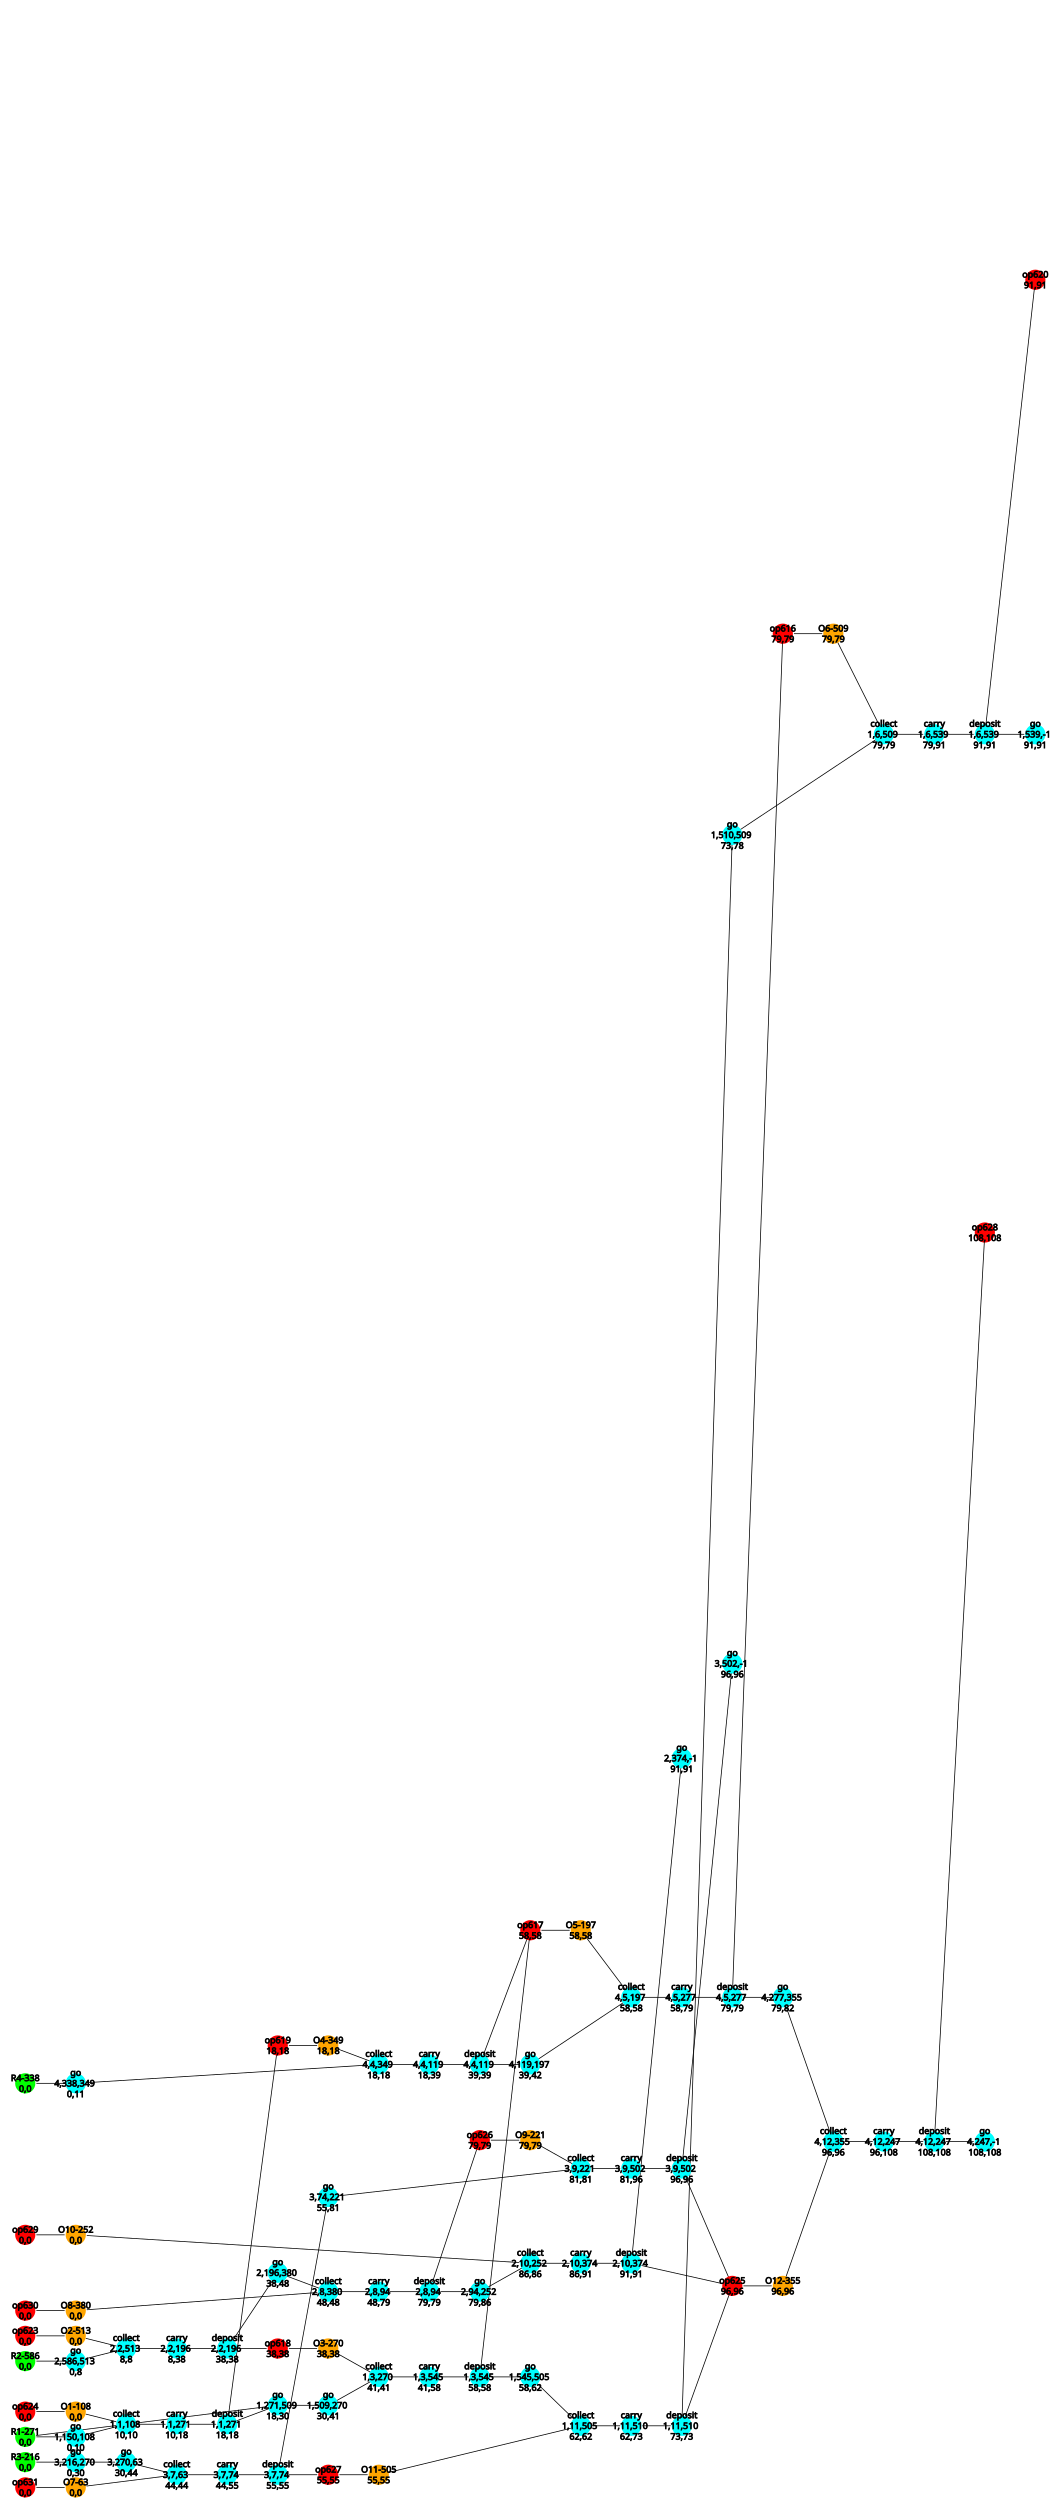
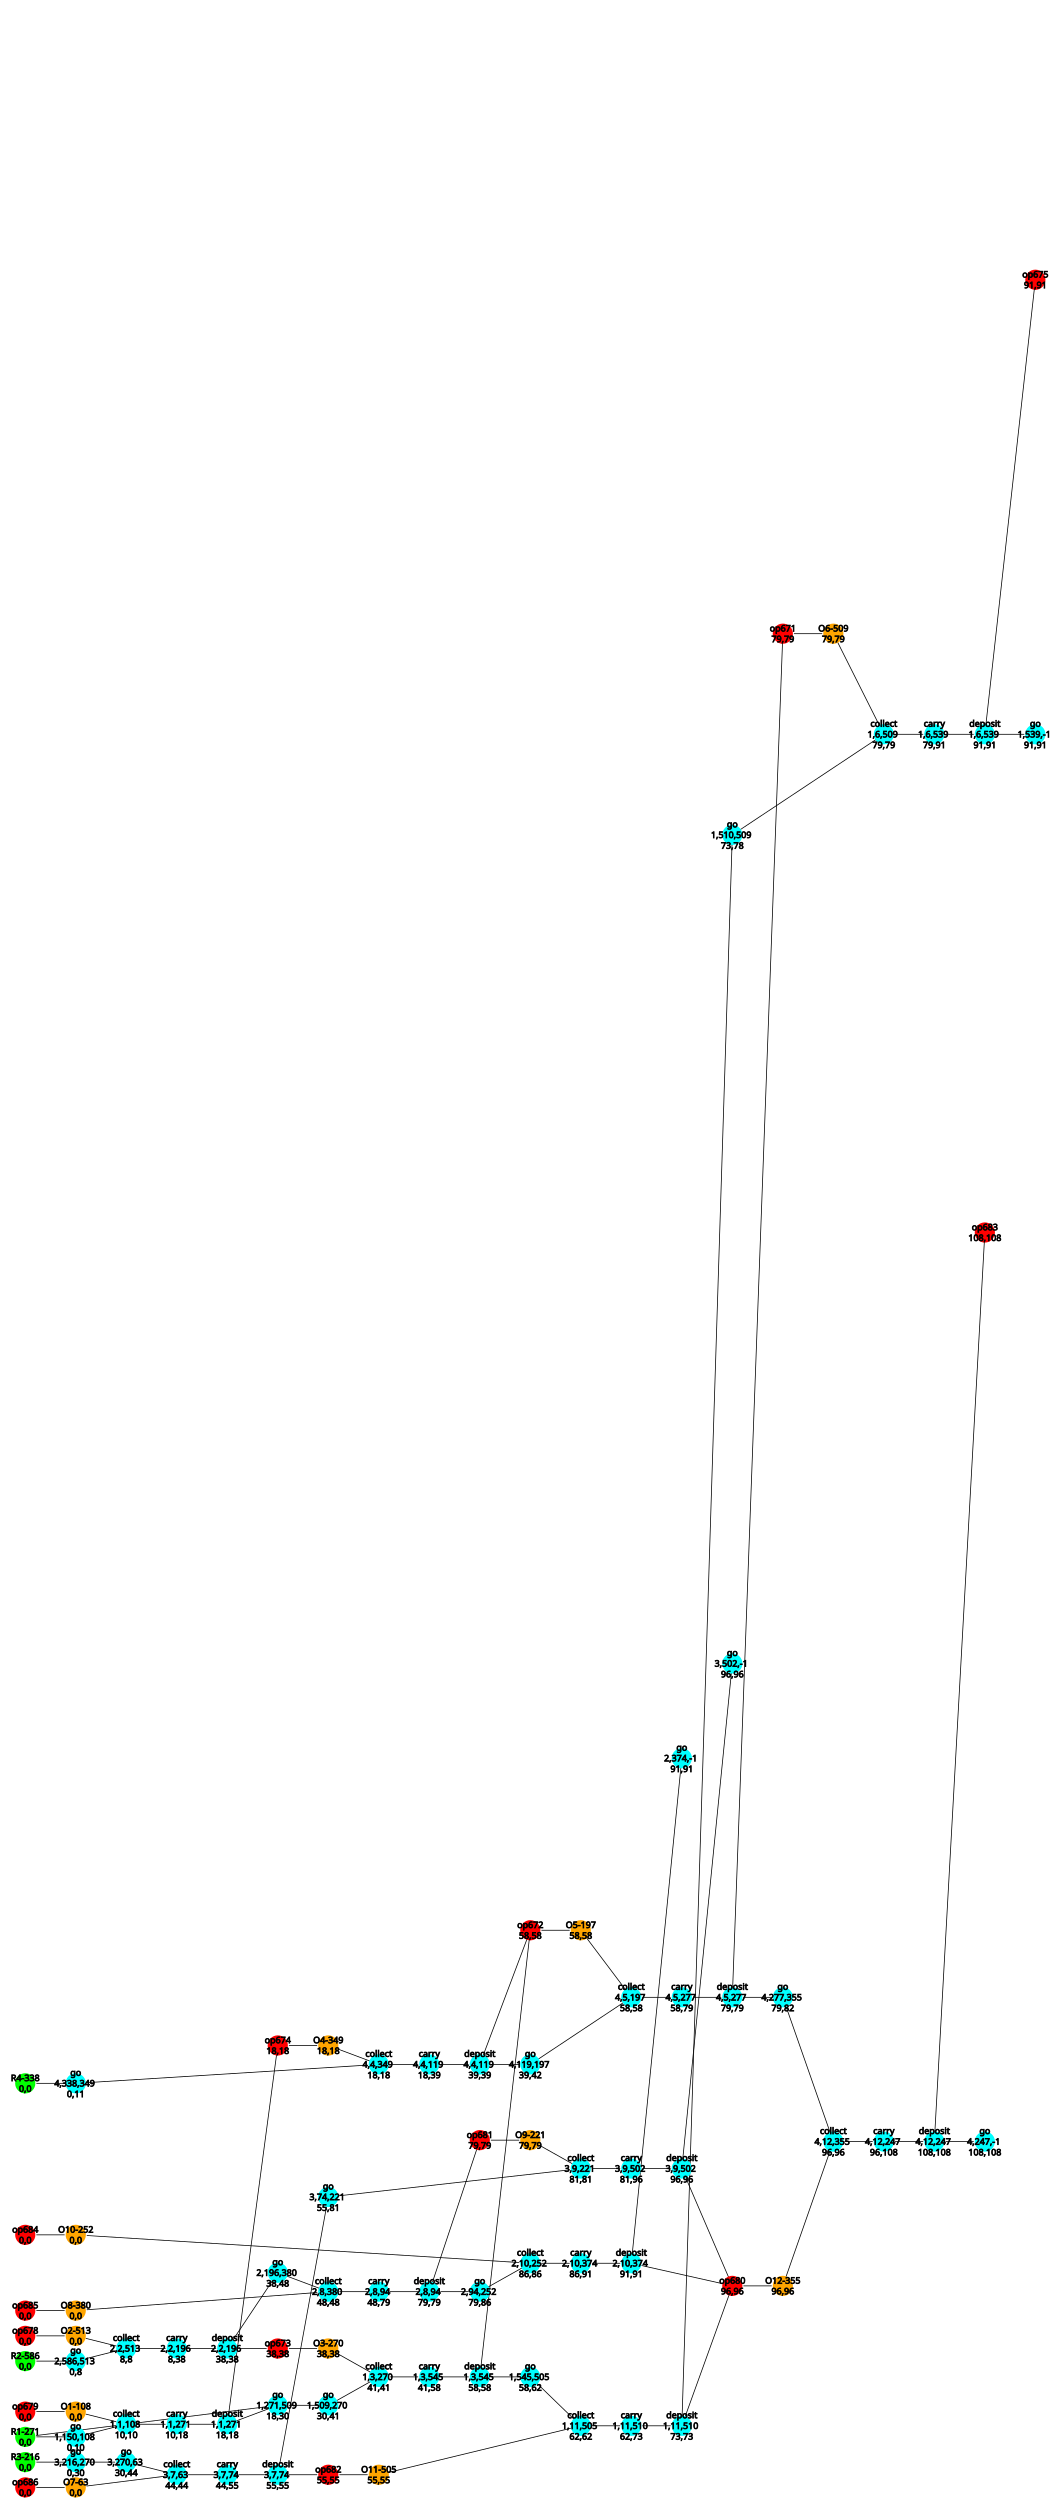
<svg xmlns="http://www.w3.org/2000/svg" version="1.2" width="420mm" height="990mm" viewBox="0 0 420 990" stroke="none" fill="#000000" stroke-width="0.3" font-size="3.88">
  <defs>
    <marker id="arrow" markerWidth="15" markerHeight="7" refX="5" refY="3.5" orient="auto" markerUnits="strokeWidth">
      <path d="M0,0 L15,3.5 L0,7 z" stroke="context-stroke" fill="context-stroke" />
    </marker>
  </defs>
-   <g stroke="#000000" id="img-228fa064-1">
+   <g stroke="#000000" id="img-fcc5d3b3-1">
    <g transform="translate(20,985)">
      <path fill="none" d="M-5.6,0 L 5.6 0" class="primitive" />
    </g>
    <g transform="translate(20,915)">
      <path fill="none" d="M-5.6,0 L 5.6 0" class="primitive" />
    </g>
    <g transform="translate(20,885)">
      <path fill="none" d="M-5.6,0 L 5.6 0" class="primitive" />
    </g>
    <g transform="translate(380,848.07)">
      <path fill="none" d="M-5.6,0 L 5.6 0" class="primitive" />
    </g>
    <g transform="translate(380,668.07)">
      <path fill="none" d="M-9.88,177.8 L 9.88 -177.8" class="primitive" />
    </g>
    <g transform="translate(360,848.07)">
      <path fill="none" d="M-5.6,0 L 5.6 0" class="primitive" />
    </g>
    <g transform="translate(340,848.07)">
      <path fill="none" d="M-5.6,0 L 5.6 0" class="primitive" />
    </g>
    <g transform="translate(180,864.38)">
      <path fill="none" d="M-45.71,5.14 L 45.71 -5.14" class="primitive" />
    </g>
    <g transform="translate(120,925)">
      <path fill="none" d="M-9.6,52.81 L 9.6 -52.81" class="primitive" />
    </g>
    <g transform="translate(120,980)">
      <path fill="none" d="M-5.6,0 L 5.6 0" class="primitive" />
    </g>
    <g transform="translate(100,980)">
      <path fill="none" d="M-5.6,0 L 5.6 0" class="primitive" />
    </g>
    <g transform="translate(80,980)">
      <path fill="none" d="M-5.6,0 L 5.6 0" class="primitive" />
    </g>
    <g transform="translate(200,901.88)">
      <path fill="none" d="M-7.08,3.98 L 7.08 -3.98" class="primitive" />
    </g>
    <g transform="translate(180,907.5)">
      <path fill="none" d="M-5.6,0 L 5.6 0" class="primitive" />
    </g>
    <g transform="translate(180,877.5)">
      <path fill="none" d="M-9.28,27.83 L 9.28 -27.83" class="primitive" />
    </g>
    <g transform="translate(160,907.5)">
      <path fill="none" d="M-5.6,0 L 5.6 0" class="primitive" />
    </g>
    <g transform="translate(140,907.5)">
      <path fill="none" d="M-5.6,0 L 5.6 0" class="primitive" />
    </g>
    <g transform="translate(320,310.7)">
      <path fill="none" d="M-27.35,18.16 L 27.35 -18.16" class="primitive" />
    </g>
    <g transform="translate(280,645.62)">
      <path fill="none" d="M-9.93,312.8 L 9.93 -312.8" class="primitive" />
    </g>
    <g transform="translate(280,932.92)">
      <path fill="none" d="M-9.22,25.54 L 9.22 -25.54" class="primitive" />
    </g>
    <g transform="translate(260,960.62)">
      <path fill="none" d="M-5.6,0 L 5.6 0" class="primitive" />
    </g>
    <g transform="translate(240,960.62)">
      <path fill="none" d="M-5.6,0 L 5.6 0" class="primitive" />
    </g>
    <g transform="translate(260,796.25)">
      <path fill="none" d="M-9.78,97.8 L 9.78 -97.8" class="primitive" />
    </g>
    <g transform="translate(270,900.73)">
      <path fill="none" d="M-15.98,-3.58 L 15.98 3.58" class="primitive" />
    </g>
    <g transform="translate(240,896.25)">
      <path fill="none" d="M-5.6,0 L 5.6 0" class="primitive" />
    </g>
    <g transform="translate(220,896.25)">
      <path fill="none" d="M-5.6,0 L 5.6 0" class="primitive" />
    </g>
    <g transform="translate(280,758.75)">
      <path fill="none" d="M-9.78,97.8 L 9.78 -97.8" class="primitive" />
    </g>
    <g transform="translate(280,881.98)">
      <path fill="none" d="M-9.07,-21.08 L 9.07 21.08" class="primitive" />
    </g>
    <g transform="translate(260,858.75)">
      <path fill="none" d="M-5.6,0 L 5.6 0" class="primitive" />
    </g>
    <g transform="translate(240,858.75)">
      <path fill="none" d="M-5.6,0 L 5.6 0" class="primitive" />
    </g>
    <g transform="translate(320,876.64)">
      <path fill="none" d="M-9.24,26.4 L 9.24 -26.4" class="primitive" />
    </g>
    <g transform="translate(190,970.31)">
      <path fill="none" d="M-36.04,8.73 L 36.04 -8.73" class="primitive" />
    </g>
    <g transform="translate(120,890.62)">
      <path fill="none" d="M-85.63,-5.35 L 85.63 5.35" class="primitive" />
    </g>
    <g transform="translate(220,853.12)">
      <path fill="none" d="M-7.08,-3.98 L 7.08 3.98" class="primitive" />
    </g>
    <g transform="translate(80,911.25)">
      <path fill="none" d="M-45.65,3.42 L 45.65 -3.42" class="primitive" />
    </g>
    <g transform="translate(50,982.5)">
      <path fill="none" d="M-15.73,1.97 L 15.73 -1.97" class="primitive" />
    </g>
    <g transform="translate(140,980)">
      <path fill="none" d="M-5.6,0 L 5.6 0" class="primitive" />
    </g>
    <g transform="translate(200,847.5)">
      <path fill="none" d="M-5.6,0 L 5.6 0" class="primitive" />
    </g>
    <g transform="translate(300,905.21)">
      <path fill="none" d="M-5.6,0 L 5.6 0" class="primitive" />
    </g>
    <g transform="translate(140,946.88)">
      <path fill="none" d="M-7.08,3.98 L 7.08 -3.98" class="primitive" />
    </g>
    <g transform="translate(60,977.5)">
      <path fill="none" d="M-6.06,-1.52 L 6.06 1.52" class="primitive" />
    </g>
    <g transform="translate(20,955)">
      <path fill="none" d="M-5.6,0 L 5.6 0" class="primitive" />
    </g>
    <g transform="translate(20,925)">
      <path fill="none" d="M-5.6,0 L 5.6 0" class="primitive" />
    </g>
    <g transform="translate(400,290.78)">
      <path fill="none" d="M-5.6,0 L 5.6 0" class="primitive" />
    </g>
    <g transform="translate(400,200.78)">
      <path fill="none" d="M-9.76,87.8 L 9.76 -87.8" class="primitive" />
    </g>
    <g transform="translate(380,290.78)">
      <path fill="none" d="M-5.6,0 L 5.6 0" class="primitive" />
    </g>
    <g transform="translate(360,290.78)">
      <path fill="none" d="M-5.6,0 L 5.6 0" class="primitive" />
    </g>
    <g transform="translate(120,952.5)">
      <path fill="none" d="M-5.6,0 L 5.6 0" class="primitive" />
    </g>
    <g transform="translate(100,956.25)">
      <path fill="none" d="M-6.48,2.43 L 6.48 -2.43" class="primitive" />
    </g>
    <g transform="translate(100,885)">
      <path fill="none" d="M-9.71,72.8 L 9.71 -72.8" class="primitive" />
    </g>
    <g transform="translate(80,960)">
      <path fill="none" d="M-5.6,0 L 5.6 0" class="primitive" />
    </g>
    <g transform="translate(60,960)">
      <path fill="none" d="M-5.6,0 L 5.6 0" class="primitive" />
    </g>
    <g transform="translate(120,903.75)">
      <path fill="none" d="M-6.48,-2.43 L 6.48 2.43" class="primitive" />
    </g>
    <g transform="translate(100,915)">
      <path fill="none" d="M-8.61,12.91 L 8.61 -12.91" class="primitive" />
    </g>
    <g transform="translate(100,930)">
      <path fill="none" d="M-5.6,0 L 5.6 0" class="primitive" />
    </g>
    <g transform="translate(80,930)">
      <path fill="none" d="M-5.6,0 L 5.6 0" class="primitive" />
    </g>
    <g transform="translate(60,930)">
      <path fill="none" d="M-5.6,0 L 5.6 0" class="primitive" />
    </g>
    <g transform="translate(230,804.22)">
      <path fill="none" d="M-17.35,11.52 L 17.35 -11.52" class="primitive" />
    </g>
    <g transform="translate(200,817.5)">
      <path fill="none" d="M-5.6,0 L 5.6 0" class="primitive" />
    </g>
    <g transform="translate(200,790.94)">
      <path fill="none" d="M-9.19,24.4 L 9.19 -24.4" class="primitive" />
    </g>
    <g transform="translate(180,817.5)">
      <path fill="none" d="M-5.6,0 L 5.6 0" class="primitive" />
    </g>
    <g transform="translate(160,817.5)">
      <path fill="none" d="M-5.6,0 L 5.6 0" class="primitive" />
    </g>
    <g transform="translate(220,950.94)">
      <path fill="none" d="M-7.98,-7.73 L 7.98 7.73" class="primitive" />
    </g>
    <g transform="translate(200,941.25)">
      <path fill="none" d="M-5.6,0 L 5.6 0" class="primitive" />
    </g>
    <g transform="translate(200,852.81)">
      <path fill="none" d="M-9.75,86.24 L 9.75 -86.24" class="primitive" />
    </g>
    <g transform="translate(180,941.25)">
      <path fill="none" d="M-5.6,0 L 5.6 0" class="primitive" />
    </g>
    <g transform="translate(160,941.25)">
      <path fill="none" d="M-5.6,0 L 5.6 0" class="primitive" />
    </g>
    <g transform="translate(320,819.51)">
      <path fill="none" d="M-9.24,-26.4 L 9.24 26.4" class="primitive" />
    </g>
    <g transform="translate(300,790.94)">
      <path fill="none" d="M-5.6,0 L 5.6 0" class="primitive" />
    </g>
    <g transform="translate(300,520.94)">
      <path fill="none" d="M-9.92,267.8 L 9.92 -267.8" class="primitive" />
    </g>
    <g transform="translate(280,790.94)">
      <path fill="none" d="M-5.6,0 L 5.6 0" class="primitive" />
    </g>
    <g transform="translate(260,790.94)">
      <path fill="none" d="M-5.6,0 L 5.6 0" class="primitive" />
    </g>
    <g transform="translate(90,821.25)">
      <path fill="none" d="M-55.63,3.48 L 55.63 -3.48" class="primitive" />
    </g>
    <g transform="translate(20,825)">
      <path fill="none" d="M-5.6,0 L 5.6 0" class="primitive" />
    </g>
    <g transform="translate(40,975)">
      <path fill="none" d="M-5.6,0 L 5.6 0" class="primitive" />
    </g>
    <g transform="translate(20,975)">
      <path fill="none" d="M-5.6,0 L 5.6 0" class="primitive" />
    </g>
    <g transform="translate(40,932.5)">
      <path fill="none" d="M-6.06,1.52 L 6.06 -1.52" class="primitive" />
    </g>
    <g transform="translate(20,935)">
      <path fill="none" d="M-5.6,0 L 5.6 0" class="primitive" />
    </g>
    <g transform="translate(40,962.5)">
      <path fill="none" d="M-6.06,1.52 L 6.06 -1.52" class="primitive" />
    </g>
    <g transform="translate(60,958.75)">
      <path fill="none" d="M-45.73,5.72 L 45.73 -5.72" class="primitive" />
    </g>
    <g transform="translate(20,965)">
      <path fill="none" d="M-5.6,0 L 5.6 0" class="primitive" />
    </g>
    <g transform="translate(340,270.86)">
      <path fill="none" d="M-8.93,-17.79 L 8.93 17.79" class="primitive" />
    </g>
    <g transform="translate(240,777.66)">
      <path fill="none" d="M-8.45,-11.22 L 8.45 11.22" class="primitive" />
    </g>
    <g transform="translate(140,813.75)">
      <path fill="none" d="M-6.48,-2.43 L 6.48 2.43" class="primitive" />
    </g>
    <g transform="translate(140,935.62)">
      <path fill="none" d="M-7.08,-3.98 L 7.08 3.98" class="primitive" />
    </g>
    <g transform="translate(40,927.5)">
      <path fill="none" d="M-6.06,-1.52 L 6.06 1.52" class="primitive" />
    </g>
    <g transform="translate(40,957.5)">
      <path fill="none" d="M-6.06,-1.52 L 6.06 1.52" class="primitive" />
    </g>
    <g transform="translate(120,810)">
      <path fill="none" d="M-5.6,0 L 5.6 0" class="primitive" />
    </g>
    <g transform="translate(120,930)">
      <path fill="none" d="M-5.6,0 L 5.6 0" class="primitive" />
    </g>
    <g transform="translate(220,764.38)">
      <path fill="none" d="M-5.6,0 L 5.6 0" class="primitive" />
    </g>
    <g transform="translate(320,250.94)">
      <path fill="none" d="M-5.6,0 L 5.6 0" class="primitive" />
    </g>
  </g>
-   <g fill="#FF0000" id="img-228fa064-2">
+   <g fill="#FF0000" id="img-fcc5d3b3-2">
    <g transform="translate(10,985)">
      <circle cx="0" cy="0" r="4" class="primitive" />
    </g>
  </g>
-   <g fill="#FF0000" id="img-228fa064-3">
+   <g fill="#FF0000" id="img-fcc5d3b3-3">
    <g transform="translate(10,915)">
      <circle cx="0" cy="0" r="4" class="primitive" />
    </g>
  </g>
-   <g fill="#FF0000" id="img-228fa064-4">
+   <g fill="#FF0000" id="img-fcc5d3b3-4">
    <g transform="translate(10,885)">
      <circle cx="0" cy="0" r="4" class="primitive" />
    </g>
  </g>
-   <g fill="#00FFFF" id="img-228fa064-5">
+   <g fill="#00FFFF" id="img-fcc5d3b3-5">
    <g transform="translate(390,848.07)">
      <circle cx="0" cy="0" r="4" class="primitive" />
    </g>
  </g>
-   <g fill="#00FFFF" id="img-228fa064-6">
+   <g fill="#00FFFF" id="img-fcc5d3b3-6">
    <g transform="translate(370,848.07)">
      <circle cx="0" cy="0" r="4" class="primitive" />
    </g>
  </g>
-   <g fill="#00FFFF" id="img-228fa064-7">
+   <g fill="#00FFFF" id="img-fcc5d3b3-7">
    <g transform="translate(350,848.07)">
      <circle cx="0" cy="0" r="4" class="primitive" />
    </g>
  </g>
-   <g fill="#00FFFF" id="img-228fa064-8">
+   <g fill="#00FFFF" id="img-fcc5d3b3-8">
    <g transform="translate(330,848.07)">
      <circle cx="0" cy="0" r="4" class="primitive" />
    </g>
  </g>
-   <g fill="#00FFFF" id="img-228fa064-9">
+   <g fill="#00FFFF" id="img-fcc5d3b3-9">
    <g transform="translate(130,870)">
      <circle cx="0" cy="0" r="4" class="primitive" />
    </g>
  </g>
-   <g fill="#00FFFF" id="img-228fa064-10">
+   <g fill="#00FFFF" id="img-fcc5d3b3-10">
    <g transform="translate(110,980)">
      <circle cx="0" cy="0" r="4" class="primitive" />
    </g>
  </g>
-   <g fill="#00FFFF" id="img-228fa064-11">
+   <g fill="#00FFFF" id="img-fcc5d3b3-11">
    <g transform="translate(90,980)">
      <circle cx="0" cy="0" r="4" class="primitive" />
    </g>
  </g>
-   <g fill="#00FFFF" id="img-228fa064-12">
+   <g fill="#00FFFF" id="img-fcc5d3b3-12">
    <g transform="translate(70,980)">
      <circle cx="0" cy="0" r="4" class="primitive" />
    </g>
  </g>
-   <g fill="#00FFFF" id="img-228fa064-13">
+   <g fill="#00FFFF" id="img-fcc5d3b3-13">
    <g transform="translate(190,907.5)">
      <circle cx="0" cy="0" r="4" class="primitive" />
    </g>
  </g>
-   <g fill="#00FFFF" id="img-228fa064-14">
+   <g fill="#00FFFF" id="img-fcc5d3b3-14">
    <g transform="translate(170,907.5)">
      <circle cx="0" cy="0" r="4" class="primitive" />
    </g>
  </g>
-   <g fill="#00FFFF" id="img-228fa064-15">
+   <g fill="#00FFFF" id="img-fcc5d3b3-15">
    <g transform="translate(150,907.5)">
      <circle cx="0" cy="0" r="4" class="primitive" />
    </g>
  </g>
-   <g fill="#00FFFF" id="img-228fa064-16">
+   <g fill="#00FFFF" id="img-fcc5d3b3-16">
    <g transform="translate(130,907.5)">
      <circle cx="0" cy="0" r="4" class="primitive" />
    </g>
  </g>
-   <g fill="#00FFFF" id="img-228fa064-17">
+   <g fill="#00FFFF" id="img-fcc5d3b3-17">
    <g transform="translate(290,330.62)">
      <circle cx="0" cy="0" r="4" class="primitive" />
    </g>
  </g>
-   <g fill="#00FFFF" id="img-228fa064-18">
+   <g fill="#00FFFF" id="img-fcc5d3b3-18">
    <g transform="translate(270,960.62)">
      <circle cx="0" cy="0" r="4" class="primitive" />
    </g>
  </g>
-   <g fill="#00FFFF" id="img-228fa064-19">
+   <g fill="#00FFFF" id="img-fcc5d3b3-19">
    <g transform="translate(250,960.62)">
      <circle cx="0" cy="0" r="4" class="primitive" />
    </g>
  </g>
-   <g fill="#00FFFF" id="img-228fa064-20">
+   <g fill="#00FFFF" id="img-fcc5d3b3-20">
    <g transform="translate(230,960.62)">
      <circle cx="0" cy="0" r="4" class="primitive" />
    </g>
  </g>
-   <g fill="#00FFFF" id="img-228fa064-21">
+   <g fill="#00FFFF" id="img-fcc5d3b3-21">
    <g transform="translate(270,696.25)">
      <circle cx="0" cy="0" r="4" class="primitive" />
    </g>
  </g>
-   <g fill="#00FFFF" id="img-228fa064-22">
+   <g fill="#00FFFF" id="img-fcc5d3b3-22">
    <g transform="translate(250,896.25)">
      <circle cx="0" cy="0" r="4" class="primitive" />
    </g>
  </g>
-   <g fill="#00FFFF" id="img-228fa064-23">
+   <g fill="#00FFFF" id="img-fcc5d3b3-23">
    <g transform="translate(230,896.25)">
      <circle cx="0" cy="0" r="4" class="primitive" />
    </g>
  </g>
-   <g fill="#00FFFF" id="img-228fa064-24">
+   <g fill="#00FFFF" id="img-fcc5d3b3-24">
    <g transform="translate(210,896.25)">
      <circle cx="0" cy="0" r="4" class="primitive" />
    </g>
  </g>
-   <g fill="#00FFFF" id="img-228fa064-25">
+   <g fill="#00FFFF" id="img-fcc5d3b3-25">
    <g transform="translate(290,658.75)">
      <circle cx="0" cy="0" r="4" class="primitive" />
    </g>
  </g>
-   <g fill="#00FFFF" id="img-228fa064-26">
+   <g fill="#00FFFF" id="img-fcc5d3b3-26">
    <g transform="translate(270,858.75)">
      <circle cx="0" cy="0" r="4" class="primitive" />
    </g>
  </g>
-   <g fill="#00FFFF" id="img-228fa064-27">
+   <g fill="#00FFFF" id="img-fcc5d3b3-27">
    <g transform="translate(250,858.75)">
      <circle cx="0" cy="0" r="4" class="primitive" />
    </g>
  </g>
-   <g fill="#00FFFF" id="img-228fa064-28">
+   <g fill="#00FFFF" id="img-fcc5d3b3-28">
    <g transform="translate(230,858.75)">
      <circle cx="0" cy="0" r="4" class="primitive" />
    </g>
  </g>
-   <g fill="#FFA500" id="img-228fa064-29">
+   <g fill="#FFA500" id="img-fcc5d3b3-29">
    <g transform="translate(310,905.21)">
      <circle cx="0" cy="0" r="4" class="primitive" />
    </g>
  </g>
-   <g fill="#FFA500" id="img-228fa064-30">
+   <g fill="#FFA500" id="img-fcc5d3b3-30">
    <g transform="translate(150,980)">
      <circle cx="0" cy="0" r="4" class="primitive" />
    </g>
  </g>
-   <g fill="#FFA500" id="img-228fa064-31">
+   <g fill="#FFA500" id="img-fcc5d3b3-31">
    <g transform="translate(30,885)">
      <circle cx="0" cy="0" r="4" class="primitive" />
    </g>
  </g>
-   <g fill="#FFA500" id="img-228fa064-32">
+   <g fill="#FFA500" id="img-fcc5d3b3-32">
    <g transform="translate(210,847.5)">
      <circle cx="0" cy="0" r="4" class="primitive" />
    </g>
  </g>
-   <g fill="#FFA500" id="img-228fa064-33">
+   <g fill="#FFA500" id="img-fcc5d3b3-33">
    <g transform="translate(30,915)">
      <circle cx="0" cy="0" r="4" class="primitive" />
    </g>
  </g>
-   <g fill="#FFA500" id="img-228fa064-34">
+   <g fill="#FFA500" id="img-fcc5d3b3-34">
    <g transform="translate(30,985)">
      <circle cx="0" cy="0" r="4" class="primitive" />
    </g>
  </g>
-   <g fill="#FF0000" id="img-228fa064-35">
+   <g fill="#FF0000" id="img-fcc5d3b3-35">
    <g transform="translate(390,488.07)">
      <circle cx="0" cy="0" r="4" class="primitive" />
    </g>
  </g>
-   <g fill="#FF0000" id="img-228fa064-36">
+   <g fill="#FF0000" id="img-fcc5d3b3-36">
    <g transform="translate(130,980)">
      <circle cx="0" cy="0" r="4" class="primitive" />
    </g>
  </g>
-   <g fill="#FF0000" id="img-228fa064-37">
+   <g fill="#FF0000" id="img-fcc5d3b3-37">
    <g transform="translate(190,847.5)">
      <circle cx="0" cy="0" r="4" class="primitive" />
    </g>
  </g>
-   <g fill="#FF0000" id="img-228fa064-38">
+   <g fill="#FF0000" id="img-fcc5d3b3-38">
    <g transform="translate(290,905.21)">
      <circle cx="0" cy="0" r="4" class="primitive" />
    </g>
  </g>
-   <g fill="#00FFFF" id="img-228fa064-39">
+   <g fill="#00FFFF" id="img-fcc5d3b3-39">
    <g transform="translate(130,952.5)">
      <circle cx="0" cy="0" r="4" class="primitive" />
    </g>
  </g>
-   <g fill="#00FFFF" id="img-228fa064-40">
+   <g fill="#00FFFF" id="img-fcc5d3b3-40">
    <g transform="translate(50,975)">
      <circle cx="0" cy="0" r="4" class="primitive" />
    </g>
  </g>
-   <g fill="#FF0000" id="img-228fa064-41">
+   <g fill="#FF0000" id="img-fcc5d3b3-41">
    <g transform="translate(10,955)">
      <circle cx="0" cy="0" r="4" class="primitive" />
    </g>
  </g>
-   <g fill="#FF0000" id="img-228fa064-42">
+   <g fill="#FF0000" id="img-fcc5d3b3-42">
    <g transform="translate(10,925)">
      <circle cx="0" cy="0" r="4" class="primitive" />
    </g>
  </g>
-   <g fill="#00FFFF" id="img-228fa064-43">
+   <g fill="#00FFFF" id="img-fcc5d3b3-43">
    <g transform="translate(410,290.78)">
      <circle cx="0" cy="0" r="4" class="primitive" />
    </g>
  </g>
-   <g fill="#00FFFF" id="img-228fa064-44">
+   <g fill="#00FFFF" id="img-fcc5d3b3-44">
    <g transform="translate(390,290.78)">
      <circle cx="0" cy="0" r="4" class="primitive" />
    </g>
  </g>
-   <g fill="#00FFFF" id="img-228fa064-45">
+   <g fill="#00FFFF" id="img-fcc5d3b3-45">
    <g transform="translate(370,290.78)">
      <circle cx="0" cy="0" r="4" class="primitive" />
    </g>
  </g>
-   <g fill="#00FFFF" id="img-228fa064-46">
+   <g fill="#00FFFF" id="img-fcc5d3b3-46">
    <g transform="translate(350,290.78)">
      <circle cx="0" cy="0" r="4" class="primitive" />
    </g>
  </g>
-   <g fill="#00FFFF" id="img-228fa064-47">
+   <g fill="#00FFFF" id="img-fcc5d3b3-47">
    <g transform="translate(110,952.5)">
      <circle cx="0" cy="0" r="4" class="primitive" />
    </g>
  </g>
-   <g fill="#00FFFF" id="img-228fa064-48">
+   <g fill="#00FFFF" id="img-fcc5d3b3-48">
    <g transform="translate(90,960)">
      <circle cx="0" cy="0" r="4" class="primitive" />
    </g>
  </g>
-   <g fill="#00FFFF" id="img-228fa064-49">
+   <g fill="#00FFFF" id="img-fcc5d3b3-49">
    <g transform="translate(70,960)">
      <circle cx="0" cy="0" r="4" class="primitive" />
    </g>
  </g>
-   <g fill="#00FFFF" id="img-228fa064-50">
+   <g fill="#00FFFF" id="img-fcc5d3b3-50">
    <g transform="translate(50,960)">
      <circle cx="0" cy="0" r="4" class="primitive" />
    </g>
  </g>
-   <g fill="#00FFFF" id="img-228fa064-51">
+   <g fill="#00FFFF" id="img-fcc5d3b3-51">
    <g transform="translate(110,900)">
      <circle cx="0" cy="0" r="4" class="primitive" />
    </g>
  </g>
-   <g fill="#00FFFF" id="img-228fa064-52">
+   <g fill="#00FFFF" id="img-fcc5d3b3-52">
    <g transform="translate(90,930)">
      <circle cx="0" cy="0" r="4" class="primitive" />
    </g>
  </g>
-   <g fill="#00FFFF" id="img-228fa064-53">
+   <g fill="#00FFFF" id="img-fcc5d3b3-53">
    <g transform="translate(70,930)">
      <circle cx="0" cy="0" r="4" class="primitive" />
    </g>
  </g>
-   <g fill="#00FFFF" id="img-228fa064-54">
+   <g fill="#00FFFF" id="img-fcc5d3b3-54">
    <g transform="translate(50,930)">
      <circle cx="0" cy="0" r="4" class="primitive" />
    </g>
  </g>
-   <g fill="#00FFFF" id="img-228fa064-55">
+   <g fill="#00FFFF" id="img-fcc5d3b3-55">
    <g transform="translate(210,817.5)">
      <circle cx="0" cy="0" r="4" class="primitive" />
    </g>
  </g>
-   <g fill="#00FFFF" id="img-228fa064-56">
+   <g fill="#00FFFF" id="img-fcc5d3b3-56">
    <g transform="translate(190,817.5)">
      <circle cx="0" cy="0" r="4" class="primitive" />
    </g>
  </g>
-   <g fill="#00FFFF" id="img-228fa064-57">
+   <g fill="#00FFFF" id="img-fcc5d3b3-57">
    <g transform="translate(170,817.5)">
      <circle cx="0" cy="0" r="4" class="primitive" />
    </g>
  </g>
-   <g fill="#00FFFF" id="img-228fa064-58">
+   <g fill="#00FFFF" id="img-fcc5d3b3-58">
    <g transform="translate(150,817.5)">
      <circle cx="0" cy="0" r="4" class="primitive" />
    </g>
  </g>
-   <g fill="#00FFFF" id="img-228fa064-59">
+   <g fill="#00FFFF" id="img-fcc5d3b3-59">
    <g transform="translate(210,941.25)">
      <circle cx="0" cy="0" r="4" class="primitive" />
    </g>
  </g>
-   <g fill="#00FFFF" id="img-228fa064-60">
+   <g fill="#00FFFF" id="img-fcc5d3b3-60">
    <g transform="translate(190,941.25)">
      <circle cx="0" cy="0" r="4" class="primitive" />
    </g>
  </g>
-   <g fill="#00FFFF" id="img-228fa064-61">
+   <g fill="#00FFFF" id="img-fcc5d3b3-61">
    <g transform="translate(170,941.25)">
      <circle cx="0" cy="0" r="4" class="primitive" />
    </g>
  </g>
-   <g fill="#00FFFF" id="img-228fa064-62">
+   <g fill="#00FFFF" id="img-fcc5d3b3-62">
    <g transform="translate(150,941.25)">
      <circle cx="0" cy="0" r="4" class="primitive" />
    </g>
  </g>
-   <g fill="#00FFFF" id="img-228fa064-63">
+   <g fill="#00FFFF" id="img-fcc5d3b3-63">
    <g transform="translate(310,790.94)">
      <circle cx="0" cy="0" r="4" class="primitive" />
    </g>
  </g>
-   <g fill="#00FFFF" id="img-228fa064-64">
+   <g fill="#00FFFF" id="img-fcc5d3b3-64">
    <g transform="translate(290,790.94)">
      <circle cx="0" cy="0" r="4" class="primitive" />
    </g>
  </g>
-   <g fill="#00FFFF" id="img-228fa064-65">
+   <g fill="#00FFFF" id="img-fcc5d3b3-65">
    <g transform="translate(270,790.94)">
      <circle cx="0" cy="0" r="4" class="primitive" />
    </g>
  </g>
-   <g fill="#00FFFF" id="img-228fa064-66">
+   <g fill="#00FFFF" id="img-fcc5d3b3-66">
    <g transform="translate(250,790.94)">
      <circle cx="0" cy="0" r="4" class="primitive" />
    </g>
  </g>
-   <g fill="#00FFFF" id="img-228fa064-67">
+   <g fill="#00FFFF" id="img-fcc5d3b3-67">
    <g transform="translate(30,825)">
      <circle cx="0" cy="0" r="4" class="primitive" />
    </g>
  </g>
-   <g fill="#00FF00" id="img-228fa064-68">
+   <g fill="#00FF00" id="img-fcc5d3b3-68">
    <g transform="translate(10,825)">
      <circle cx="0" cy="0" r="4" class="primitive" />
    </g>
  </g>
-   <g fill="#00FFFF" id="img-228fa064-69">
+   <g fill="#00FFFF" id="img-fcc5d3b3-69">
    <g transform="translate(30,975)">
      <circle cx="0" cy="0" r="4" class="primitive" />
    </g>
  </g>
-   <g fill="#00FF00" id="img-228fa064-70">
+   <g fill="#00FF00" id="img-fcc5d3b3-70">
    <g transform="translate(10,975)">
      <circle cx="0" cy="0" r="4" class="primitive" />
    </g>
  </g>
-   <g fill="#00FFFF" id="img-228fa064-71">
+   <g fill="#00FFFF" id="img-fcc5d3b3-71">
    <g transform="translate(30,935)">
      <circle cx="0" cy="0" r="4" class="primitive" />
    </g>
  </g>
-   <g fill="#00FF00" id="img-228fa064-72">
+   <g fill="#00FF00" id="img-fcc5d3b3-72">
    <g transform="translate(10,935)">
      <circle cx="0" cy="0" r="4" class="primitive" />
    </g>
  </g>
-   <g fill="#00FFFF" id="img-228fa064-73">
+   <g fill="#00FFFF" id="img-fcc5d3b3-73">
    <g transform="translate(30,965)">
      <circle cx="0" cy="0" r="4" class="primitive" />
    </g>
  </g>
-   <g fill="#00FF00" id="img-228fa064-74">
+   <g fill="#00FF00" id="img-fcc5d3b3-74">
    <g transform="translate(10,965)">
      <circle cx="0" cy="0" r="4" class="primitive" />
    </g>
  </g>
-   <g fill="#FFA500" id="img-228fa064-75">
+   <g fill="#FFA500" id="img-fcc5d3b3-75">
    <g transform="translate(330,250.94)">
      <circle cx="0" cy="0" r="4" class="primitive" />
    </g>
  </g>
-   <g fill="#FFA500" id="img-228fa064-76">
+   <g fill="#FFA500" id="img-fcc5d3b3-76">
    <g transform="translate(230,764.38)">
      <circle cx="0" cy="0" r="4" class="primitive" />
    </g>
  </g>
-   <g fill="#FFA500" id="img-228fa064-77">
+   <g fill="#FFA500" id="img-fcc5d3b3-77">
    <g transform="translate(130,810)">
      <circle cx="0" cy="0" r="4" class="primitive" />
    </g>
  </g>
-   <g fill="#FFA500" id="img-228fa064-78">
+   <g fill="#FFA500" id="img-fcc5d3b3-78">
    <g transform="translate(130,930)">
      <circle cx="0" cy="0" r="4" class="primitive" />
    </g>
  </g>
-   <g fill="#FFA500" id="img-228fa064-79">
+   <g fill="#FFA500" id="img-fcc5d3b3-79">
    <g transform="translate(30,925)">
      <circle cx="0" cy="0" r="4" class="primitive" />
    </g>
  </g>
-   <g fill="#FFA500" id="img-228fa064-80">
+   <g fill="#FFA500" id="img-fcc5d3b3-80">
    <g transform="translate(30,955)">
      <circle cx="0" cy="0" r="4" class="primitive" />
    </g>
  </g>
-   <g fill="#FF0000" id="img-228fa064-81">
+   <g fill="#FF0000" id="img-fcc5d3b3-81">
    <g transform="translate(410,110.78)">
      <circle cx="0" cy="0" r="4" class="primitive" />
    </g>
  </g>
-   <g fill="#FF0000" id="img-228fa064-82">
+   <g fill="#FF0000" id="img-fcc5d3b3-82">
    <g transform="translate(110,810)">
      <circle cx="0" cy="0" r="4" class="primitive" />
    </g>
  </g>
-   <g fill="#FF0000" id="img-228fa064-83">
+   <g fill="#FF0000" id="img-fcc5d3b3-83">
    <g transform="translate(110,930)">
      <circle cx="0" cy="0" r="4" class="primitive" />
    </g>
  </g>
-   <g fill="#FF0000" id="img-228fa064-84">
+   <g fill="#FF0000" id="img-fcc5d3b3-84">
    <g transform="translate(210,764.38)">
      <circle cx="0" cy="0" r="4" class="primitive" />
    </g>
  </g>
-   <g fill="#FF0000" id="img-228fa064-85">
+   <g fill="#FF0000" id="img-fcc5d3b3-85">
    <g transform="translate(310,250.94)">
      <circle cx="0" cy="0" r="4" class="primitive" />
    </g>
  </g>
-   <g font-family="futura" font-size="3.53" stroke="#000000" id="img-228fa064-86">
+   <g font-family="futura" font-size="3.53" stroke="#000000" id="img-fcc5d3b3-86">
    <g transform="translate(10,985)">
      <g class="primitive">
-         <text text-anchor="middle" dy="-0.25em">op631<tspan x="0" dy="1.2em">0,0</tspan>
+         <text text-anchor="middle" dy="-0.25em">op686<tspan x="0" dy="1.2em">0,0</tspan>
        </text>
      </g>
    </g>
    <g transform="translate(10,915)">
      <g class="primitive">
-         <text text-anchor="middle" dy="-0.25em">op630<tspan x="0" dy="1.2em">0,0</tspan>
+         <text text-anchor="middle" dy="-0.25em">op685<tspan x="0" dy="1.2em">0,0</tspan>
        </text>
      </g>
    </g>
    <g transform="translate(10,885)">
      <g class="primitive">
-         <text text-anchor="middle" dy="-0.25em">op629<tspan x="0" dy="1.2em">0,0</tspan>
+         <text text-anchor="middle" dy="-0.25em">op684<tspan x="0" dy="1.2em">0,0</tspan>
        </text>
      </g>
    </g>
    <g transform="translate(390,848.07)">
      <g class="primitive">
        <text text-anchor="middle" dy="-0.85em">go<tspan x="0" dy="1.2em">4,247,-1</tspan>
          <tspan x="0" dy="1.2em">108,108</tspan>
        </text>
      </g>
    </g>
    <g transform="translate(370,848.07)">
      <g class="primitive">
        <text text-anchor="middle" dy="-0.85em">deposit<tspan x="0" dy="1.2em">4,12,247</tspan>
          <tspan x="0" dy="1.2em">108,108</tspan>
        </text>
      </g>
    </g>
    <g transform="translate(350,848.07)">
      <g class="primitive">
        <text text-anchor="middle" dy="-0.85em">carry<tspan x="0" dy="1.2em">4,12,247</tspan>
          <tspan x="0" dy="1.2em">96,108</tspan>
        </text>
      </g>
    </g>
    <g transform="translate(330,848.07)">
      <g class="primitive">
        <text text-anchor="middle" dy="-0.85em">collect<tspan x="0" dy="1.2em">4,12,355</tspan>
          <tspan x="0" dy="1.2em">96,96</tspan>
        </text>
      </g>
    </g>
    <g transform="translate(130,870)">
      <g class="primitive">
        <text text-anchor="middle" dy="-0.85em">go<tspan x="0" dy="1.2em">3,74,221</tspan>
          <tspan x="0" dy="1.2em">55,81</tspan>
        </text>
      </g>
    </g>
    <g transform="translate(110,980)">
      <g class="primitive">
        <text text-anchor="middle" dy="-0.85em">deposit<tspan x="0" dy="1.2em">3,7,74</tspan>
          <tspan x="0" dy="1.2em">55,55</tspan>
        </text>
      </g>
    </g>
    <g transform="translate(90,980)">
      <g class="primitive">
        <text text-anchor="middle" dy="-0.85em">carry<tspan x="0" dy="1.2em">3,7,74</tspan>
          <tspan x="0" dy="1.2em">44,55</tspan>
        </text>
      </g>
    </g>
    <g transform="translate(70,980)">
      <g class="primitive">
        <text text-anchor="middle" dy="-0.85em">collect<tspan x="0" dy="1.2em">3,7,63</tspan>
          <tspan x="0" dy="1.2em">44,44</tspan>
        </text>
      </g>
    </g>
    <g transform="translate(190,907.5)">
      <g class="primitive">
        <text text-anchor="middle" dy="-0.85em">go<tspan x="0" dy="1.2em">2,94,252</tspan>
          <tspan x="0" dy="1.2em">79,86</tspan>
        </text>
      </g>
    </g>
    <g transform="translate(170,907.5)">
      <g class="primitive">
        <text text-anchor="middle" dy="-0.85em">deposit<tspan x="0" dy="1.2em">2,8,94</tspan>
          <tspan x="0" dy="1.2em">79,79</tspan>
        </text>
      </g>
    </g>
    <g transform="translate(150,907.5)">
      <g class="primitive">
        <text text-anchor="middle" dy="-0.85em">carry<tspan x="0" dy="1.2em">2,8,94</tspan>
          <tspan x="0" dy="1.2em">48,79</tspan>
        </text>
      </g>
    </g>
    <g transform="translate(130,907.5)">
      <g class="primitive">
        <text text-anchor="middle" dy="-0.85em">collect<tspan x="0" dy="1.2em">2,8,380</tspan>
          <tspan x="0" dy="1.2em">48,48</tspan>
        </text>
      </g>
    </g>
    <g transform="translate(290,330.62)">
      <g class="primitive">
        <text text-anchor="middle" dy="-0.85em">go<tspan x="0" dy="1.2em">1,510,509</tspan>
          <tspan x="0" dy="1.2em">73,78</tspan>
        </text>
      </g>
    </g>
    <g transform="translate(270,960.62)">
      <g class="primitive">
        <text text-anchor="middle" dy="-0.85em">deposit<tspan x="0" dy="1.2em">1,11,510</tspan>
          <tspan x="0" dy="1.2em">73,73</tspan>
        </text>
      </g>
    </g>
    <g transform="translate(250,960.62)">
      <g class="primitive">
        <text text-anchor="middle" dy="-0.85em">carry<tspan x="0" dy="1.2em">1,11,510</tspan>
          <tspan x="0" dy="1.2em">62,73</tspan>
        </text>
      </g>
    </g>
    <g transform="translate(230,960.62)">
      <g class="primitive">
        <text text-anchor="middle" dy="-0.85em">collect<tspan x="0" dy="1.2em">1,11,505</tspan>
          <tspan x="0" dy="1.2em">62,62</tspan>
        </text>
      </g>
    </g>
    <g transform="translate(270,696.25)">
      <g class="primitive">
        <text text-anchor="middle" dy="-0.85em">go<tspan x="0" dy="1.2em">2,374,-1</tspan>
          <tspan x="0" dy="1.2em">91,91</tspan>
        </text>
      </g>
    </g>
    <g transform="translate(250,896.25)">
      <g class="primitive">
        <text text-anchor="middle" dy="-0.85em">deposit<tspan x="0" dy="1.2em">2,10,374</tspan>
          <tspan x="0" dy="1.2em">91,91</tspan>
        </text>
      </g>
    </g>
    <g transform="translate(230,896.25)">
      <g class="primitive">
        <text text-anchor="middle" dy="-0.85em">carry<tspan x="0" dy="1.2em">2,10,374</tspan>
          <tspan x="0" dy="1.2em">86,91</tspan>
        </text>
      </g>
    </g>
    <g transform="translate(210,896.25)">
      <g class="primitive">
        <text text-anchor="middle" dy="-0.85em">collect<tspan x="0" dy="1.2em">2,10,252</tspan>
          <tspan x="0" dy="1.2em">86,86</tspan>
        </text>
      </g>
    </g>
    <g transform="translate(290,658.75)">
      <g class="primitive">
        <text text-anchor="middle" dy="-0.85em">go<tspan x="0" dy="1.2em">3,502,-1</tspan>
          <tspan x="0" dy="1.2em">96,96</tspan>
        </text>
      </g>
    </g>
    <g transform="translate(270,858.75)">
      <g class="primitive">
        <text text-anchor="middle" dy="-0.85em">deposit<tspan x="0" dy="1.2em">3,9,502</tspan>
          <tspan x="0" dy="1.2em">96,96</tspan>
        </text>
      </g>
    </g>
    <g transform="translate(250,858.75)">
      <g class="primitive">
        <text text-anchor="middle" dy="-0.85em">carry<tspan x="0" dy="1.2em">3,9,502</tspan>
          <tspan x="0" dy="1.2em">81,96</tspan>
        </text>
      </g>
    </g>
    <g transform="translate(230,858.75)">
      <g class="primitive">
        <text text-anchor="middle" dy="-0.85em">collect<tspan x="0" dy="1.2em">3,9,221</tspan>
          <tspan x="0" dy="1.2em">81,81</tspan>
        </text>
      </g>
    </g>
    <g transform="translate(310,905.21)">
      <g class="primitive">
        <text text-anchor="middle" dy="-0.25em">O12-355<tspan x="0" dy="1.2em">96,96</tspan>
        </text>
      </g>
    </g>
    <g transform="translate(150,980)">
      <g class="primitive">
        <text text-anchor="middle" dy="-0.25em">O11-505<tspan x="0" dy="1.2em">55,55</tspan>
        </text>
      </g>
    </g>
    <g transform="translate(30,885)">
      <g class="primitive">
        <text text-anchor="middle" dy="-0.25em">O10-252<tspan x="0" dy="1.2em">0,0</tspan>
        </text>
      </g>
    </g>
    <g transform="translate(210,847.5)">
      <g class="primitive">
        <text text-anchor="middle" dy="-0.25em">O9-221<tspan x="0" dy="1.2em">79,79</tspan>
        </text>
      </g>
    </g>
    <g transform="translate(30,915)">
      <g class="primitive">
        <text text-anchor="middle" dy="-0.25em">O8-380<tspan x="0" dy="1.2em">0,0</tspan>
        </text>
      </g>
    </g>
    <g transform="translate(30,985)">
      <g class="primitive">
        <text text-anchor="middle" dy="-0.25em">O7-63<tspan x="0" dy="1.2em">0,0</tspan>
        </text>
      </g>
    </g>
    <g transform="translate(390,488.07)">
      <g class="primitive">
-         <text text-anchor="middle" dy="-0.25em">op628<tspan x="0" dy="1.2em">108,108</tspan>
+         <text text-anchor="middle" dy="-0.25em">op683<tspan x="0" dy="1.2em">108,108</tspan>
        </text>
      </g>
    </g>
    <g transform="translate(130,980)">
      <g class="primitive">
-         <text text-anchor="middle" dy="-0.25em">op627<tspan x="0" dy="1.2em">55,55</tspan>
+         <text text-anchor="middle" dy="-0.25em">op682<tspan x="0" dy="1.2em">55,55</tspan>
        </text>
      </g>
    </g>
    <g transform="translate(190,847.5)">
      <g class="primitive">
-         <text text-anchor="middle" dy="-0.25em">op626<tspan x="0" dy="1.2em">79,79</tspan>
+         <text text-anchor="middle" dy="-0.25em">op681<tspan x="0" dy="1.2em">79,79</tspan>
        </text>
      </g>
    </g>
    <g transform="translate(290,905.21)">
      <g class="primitive">
-         <text text-anchor="middle" dy="-0.25em">op625<tspan x="0" dy="1.2em">96,96</tspan>
+         <text text-anchor="middle" dy="-0.25em">op680<tspan x="0" dy="1.2em">96,96</tspan>
        </text>
      </g>
    </g>
    <g transform="translate(130,952.5)">
      <g class="primitive">
        <text text-anchor="middle" dy="-0.85em">go<tspan x="0" dy="1.2em">1,509,270</tspan>
          <tspan x="0" dy="1.2em">30,41</tspan>
        </text>
      </g>
    </g>
    <g transform="translate(50,975)">
      <g class="primitive">
        <text text-anchor="middle" dy="-0.85em">go<tspan x="0" dy="1.2em">3,270,63</tspan>
          <tspan x="0" dy="1.2em">30,44</tspan>
        </text>
      </g>
    </g>
    <g transform="translate(10,955)">
      <g class="primitive">
-         <text text-anchor="middle" dy="-0.25em">op624<tspan x="0" dy="1.2em">0,0</tspan>
+         <text text-anchor="middle" dy="-0.25em">op679<tspan x="0" dy="1.2em">0,0</tspan>
        </text>
      </g>
    </g>
    <g transform="translate(10,925)">
      <g class="primitive">
-         <text text-anchor="middle" dy="-0.25em">op623<tspan x="0" dy="1.2em">0,0</tspan>
+         <text text-anchor="middle" dy="-0.25em">op678<tspan x="0" dy="1.2em">0,0</tspan>
        </text>
      </g>
    </g>
    <g transform="translate(410,290.78)">
      <g class="primitive">
        <text text-anchor="middle" dy="-0.85em">go<tspan x="0" dy="1.2em">1,539,-1</tspan>
          <tspan x="0" dy="1.2em">91,91</tspan>
        </text>
      </g>
    </g>
    <g transform="translate(390,290.78)">
      <g class="primitive">
        <text text-anchor="middle" dy="-0.85em">deposit<tspan x="0" dy="1.2em">1,6,539</tspan>
          <tspan x="0" dy="1.2em">91,91</tspan>
        </text>
      </g>
    </g>
    <g transform="translate(370,290.78)">
      <g class="primitive">
        <text text-anchor="middle" dy="-0.85em">carry<tspan x="0" dy="1.2em">1,6,539</tspan>
          <tspan x="0" dy="1.2em">79,91</tspan>
        </text>
      </g>
    </g>
    <g transform="translate(350,290.78)">
      <g class="primitive">
        <text text-anchor="middle" dy="-0.85em">collect<tspan x="0" dy="1.2em">1,6,509</tspan>
          <tspan x="0" dy="1.2em">79,79</tspan>
        </text>
      </g>
    </g>
    <g transform="translate(110,952.5)">
      <g class="primitive">
        <text text-anchor="middle" dy="-0.85em">go<tspan x="0" dy="1.2em">1,271,509</tspan>
          <tspan x="0" dy="1.2em">18,30</tspan>
        </text>
      </g>
    </g>
    <g transform="translate(90,960)">
      <g class="primitive">
        <text text-anchor="middle" dy="-0.85em">deposit<tspan x="0" dy="1.2em">1,1,271</tspan>
          <tspan x="0" dy="1.2em">18,18</tspan>
        </text>
      </g>
    </g>
    <g transform="translate(70,960)">
      <g class="primitive">
        <text text-anchor="middle" dy="-0.85em">carry<tspan x="0" dy="1.2em">1,1,271</tspan>
          <tspan x="0" dy="1.2em">10,18</tspan>
        </text>
      </g>
    </g>
    <g transform="translate(50,960)">
      <g class="primitive">
        <text text-anchor="middle" dy="-0.85em">collect<tspan x="0" dy="1.2em">1,1,108</tspan>
          <tspan x="0" dy="1.2em">10,10</tspan>
        </text>
      </g>
    </g>
    <g transform="translate(110,900)">
      <g class="primitive">
        <text text-anchor="middle" dy="-0.85em">go<tspan x="0" dy="1.2em">2,196,380</tspan>
          <tspan x="0" dy="1.2em">38,48</tspan>
        </text>
      </g>
    </g>
    <g transform="translate(90,930)">
      <g class="primitive">
        <text text-anchor="middle" dy="-0.85em">deposit<tspan x="0" dy="1.2em">2,2,196</tspan>
          <tspan x="0" dy="1.2em">38,38</tspan>
        </text>
      </g>
    </g>
    <g transform="translate(70,930)">
      <g class="primitive">
        <text text-anchor="middle" dy="-0.85em">carry<tspan x="0" dy="1.2em">2,2,196</tspan>
          <tspan x="0" dy="1.2em">8,38</tspan>
        </text>
      </g>
    </g>
    <g transform="translate(50,930)">
      <g class="primitive">
        <text text-anchor="middle" dy="-0.85em">collect<tspan x="0" dy="1.2em">2,2,513</tspan>
          <tspan x="0" dy="1.2em">8,8</tspan>
        </text>
      </g>
    </g>
    <g transform="translate(210,817.5)">
      <g class="primitive">
        <text text-anchor="middle" dy="-0.85em">go<tspan x="0" dy="1.2em">4,119,197</tspan>
          <tspan x="0" dy="1.2em">39,42</tspan>
        </text>
      </g>
    </g>
    <g transform="translate(190,817.5)">
      <g class="primitive">
        <text text-anchor="middle" dy="-0.85em">deposit<tspan x="0" dy="1.2em">4,4,119</tspan>
          <tspan x="0" dy="1.2em">39,39</tspan>
        </text>
      </g>
    </g>
    <g transform="translate(170,817.5)">
      <g class="primitive">
        <text text-anchor="middle" dy="-0.85em">carry<tspan x="0" dy="1.2em">4,4,119</tspan>
          <tspan x="0" dy="1.2em">18,39</tspan>
        </text>
      </g>
    </g>
    <g transform="translate(150,817.5)">
      <g class="primitive">
        <text text-anchor="middle" dy="-0.85em">collect<tspan x="0" dy="1.2em">4,4,349</tspan>
          <tspan x="0" dy="1.2em">18,18</tspan>
        </text>
      </g>
    </g>
    <g transform="translate(210,941.25)">
      <g class="primitive">
        <text text-anchor="middle" dy="-0.85em">go<tspan x="0" dy="1.2em">1,545,505</tspan>
          <tspan x="0" dy="1.2em">58,62</tspan>
        </text>
      </g>
    </g>
    <g transform="translate(190,941.25)">
      <g class="primitive">
        <text text-anchor="middle" dy="-0.85em">deposit<tspan x="0" dy="1.2em">1,3,545</tspan>
          <tspan x="0" dy="1.2em">58,58</tspan>
        </text>
      </g>
    </g>
    <g transform="translate(170,941.25)">
      <g class="primitive">
        <text text-anchor="middle" dy="-0.85em">carry<tspan x="0" dy="1.2em">1,3,545</tspan>
          <tspan x="0" dy="1.2em">41,58</tspan>
        </text>
      </g>
    </g>
    <g transform="translate(150,941.25)">
      <g class="primitive">
        <text text-anchor="middle" dy="-0.85em">collect<tspan x="0" dy="1.2em">1,3,270</tspan>
          <tspan x="0" dy="1.2em">41,41</tspan>
        </text>
      </g>
    </g>
    <g transform="translate(310,790.94)">
      <g class="primitive">
        <text text-anchor="middle" dy="-0.85em">go<tspan x="0" dy="1.2em">4,277,355</tspan>
          <tspan x="0" dy="1.2em">79,82</tspan>
        </text>
      </g>
    </g>
    <g transform="translate(290,790.94)">
      <g class="primitive">
        <text text-anchor="middle" dy="-0.85em">deposit<tspan x="0" dy="1.2em">4,5,277</tspan>
          <tspan x="0" dy="1.2em">79,79</tspan>
        </text>
      </g>
    </g>
    <g transform="translate(270,790.94)">
      <g class="primitive">
        <text text-anchor="middle" dy="-0.85em">carry<tspan x="0" dy="1.2em">4,5,277</tspan>
          <tspan x="0" dy="1.2em">58,79</tspan>
        </text>
      </g>
    </g>
    <g transform="translate(250,790.94)">
      <g class="primitive">
        <text text-anchor="middle" dy="-0.85em">collect<tspan x="0" dy="1.2em">4,5,197</tspan>
          <tspan x="0" dy="1.2em">58,58</tspan>
        </text>
      </g>
    </g>
    <g transform="translate(30,825)">
      <g class="primitive">
        <text text-anchor="middle" dy="-0.85em">go<tspan x="0" dy="1.2em">4,338,349</tspan>
          <tspan x="0" dy="1.2em">0,11</tspan>
        </text>
      </g>
    </g>
    <g transform="translate(10,825)">
      <g class="primitive">
        <text text-anchor="middle" dy="-0.25em">R4-338<tspan x="0" dy="1.2em">0,0</tspan>
        </text>
      </g>
    </g>
    <g transform="translate(30,975)">
      <g class="primitive">
        <text text-anchor="middle" dy="-0.85em">go<tspan x="0" dy="1.2em">3,216,270</tspan>
          <tspan x="0" dy="1.2em">0,30</tspan>
        </text>
      </g>
    </g>
    <g transform="translate(10,975)">
      <g class="primitive">
        <text text-anchor="middle" dy="-0.25em">R3-216<tspan x="0" dy="1.2em">0,0</tspan>
        </text>
      </g>
    </g>
    <g transform="translate(30,935)">
      <g class="primitive">
        <text text-anchor="middle" dy="-0.85em">go<tspan x="0" dy="1.2em">2,586,513</tspan>
          <tspan x="0" dy="1.2em">0,8</tspan>
        </text>
      </g>
    </g>
    <g transform="translate(10,935)">
      <g class="primitive">
        <text text-anchor="middle" dy="-0.25em">R2-586<tspan x="0" dy="1.2em">0,0</tspan>
        </text>
      </g>
    </g>
    <g transform="translate(30,965)">
      <g class="primitive">
        <text text-anchor="middle" dy="-0.85em">go<tspan x="0" dy="1.2em">1,150,108</tspan>
          <tspan x="0" dy="1.2em">0,10</tspan>
        </text>
      </g>
    </g>
    <g transform="translate(10,965)">
      <g class="primitive">
        <text text-anchor="middle" dy="-0.25em">R1-271<tspan x="0" dy="1.2em">0,0</tspan>
        </text>
      </g>
    </g>
    <g transform="translate(330,250.94)">
      <g class="primitive">
        <text text-anchor="middle" dy="-0.25em">O6-509<tspan x="0" dy="1.2em">79,79</tspan>
        </text>
      </g>
    </g>
    <g transform="translate(230,764.38)">
      <g class="primitive">
        <text text-anchor="middle" dy="-0.25em">O5-197<tspan x="0" dy="1.2em">58,58</tspan>
        </text>
      </g>
    </g>
    <g transform="translate(130,810)">
      <g class="primitive">
        <text text-anchor="middle" dy="-0.25em">O4-349<tspan x="0" dy="1.2em">18,18</tspan>
        </text>
      </g>
    </g>
    <g transform="translate(130,930)">
      <g class="primitive">
        <text text-anchor="middle" dy="-0.25em">O3-270<tspan x="0" dy="1.2em">38,38</tspan>
        </text>
      </g>
    </g>
    <g transform="translate(30,925)">
      <g class="primitive">
        <text text-anchor="middle" dy="-0.25em">O2-513<tspan x="0" dy="1.2em">0,0</tspan>
        </text>
      </g>
    </g>
    <g transform="translate(30,955)">
      <g class="primitive">
        <text text-anchor="middle" dy="-0.25em">O1-108<tspan x="0" dy="1.2em">0,0</tspan>
        </text>
      </g>
    </g>
    <g transform="translate(410,110.78)">
      <g class="primitive">
-         <text text-anchor="middle" dy="-0.25em">op620<tspan x="0" dy="1.2em">91,91</tspan>
+         <text text-anchor="middle" dy="-0.25em">op675<tspan x="0" dy="1.2em">91,91</tspan>
        </text>
      </g>
    </g>
    <g transform="translate(110,810)">
      <g class="primitive">
-         <text text-anchor="middle" dy="-0.25em">op619<tspan x="0" dy="1.2em">18,18</tspan>
+         <text text-anchor="middle" dy="-0.25em">op674<tspan x="0" dy="1.2em">18,18</tspan>
        </text>
      </g>
    </g>
    <g transform="translate(110,930)">
      <g class="primitive">
-         <text text-anchor="middle" dy="-0.25em">op618<tspan x="0" dy="1.2em">38,38</tspan>
+         <text text-anchor="middle" dy="-0.25em">op673<tspan x="0" dy="1.2em">38,38</tspan>
        </text>
      </g>
    </g>
    <g transform="translate(210,764.38)">
      <g class="primitive">
-         <text text-anchor="middle" dy="-0.25em">op617<tspan x="0" dy="1.2em">58,58</tspan>
+         <text text-anchor="middle" dy="-0.25em">op672<tspan x="0" dy="1.2em">58,58</tspan>
        </text>
      </g>
    </g>
    <g transform="translate(310,250.94)">
      <g class="primitive">
-         <text text-anchor="middle" dy="-0.25em">op616<tspan x="0" dy="1.2em">79,79</tspan>
+         <text text-anchor="middle" dy="-0.25em">op671<tspan x="0" dy="1.2em">79,79</tspan>
        </text>
      </g>
    </g>
  </g>
</svg>
